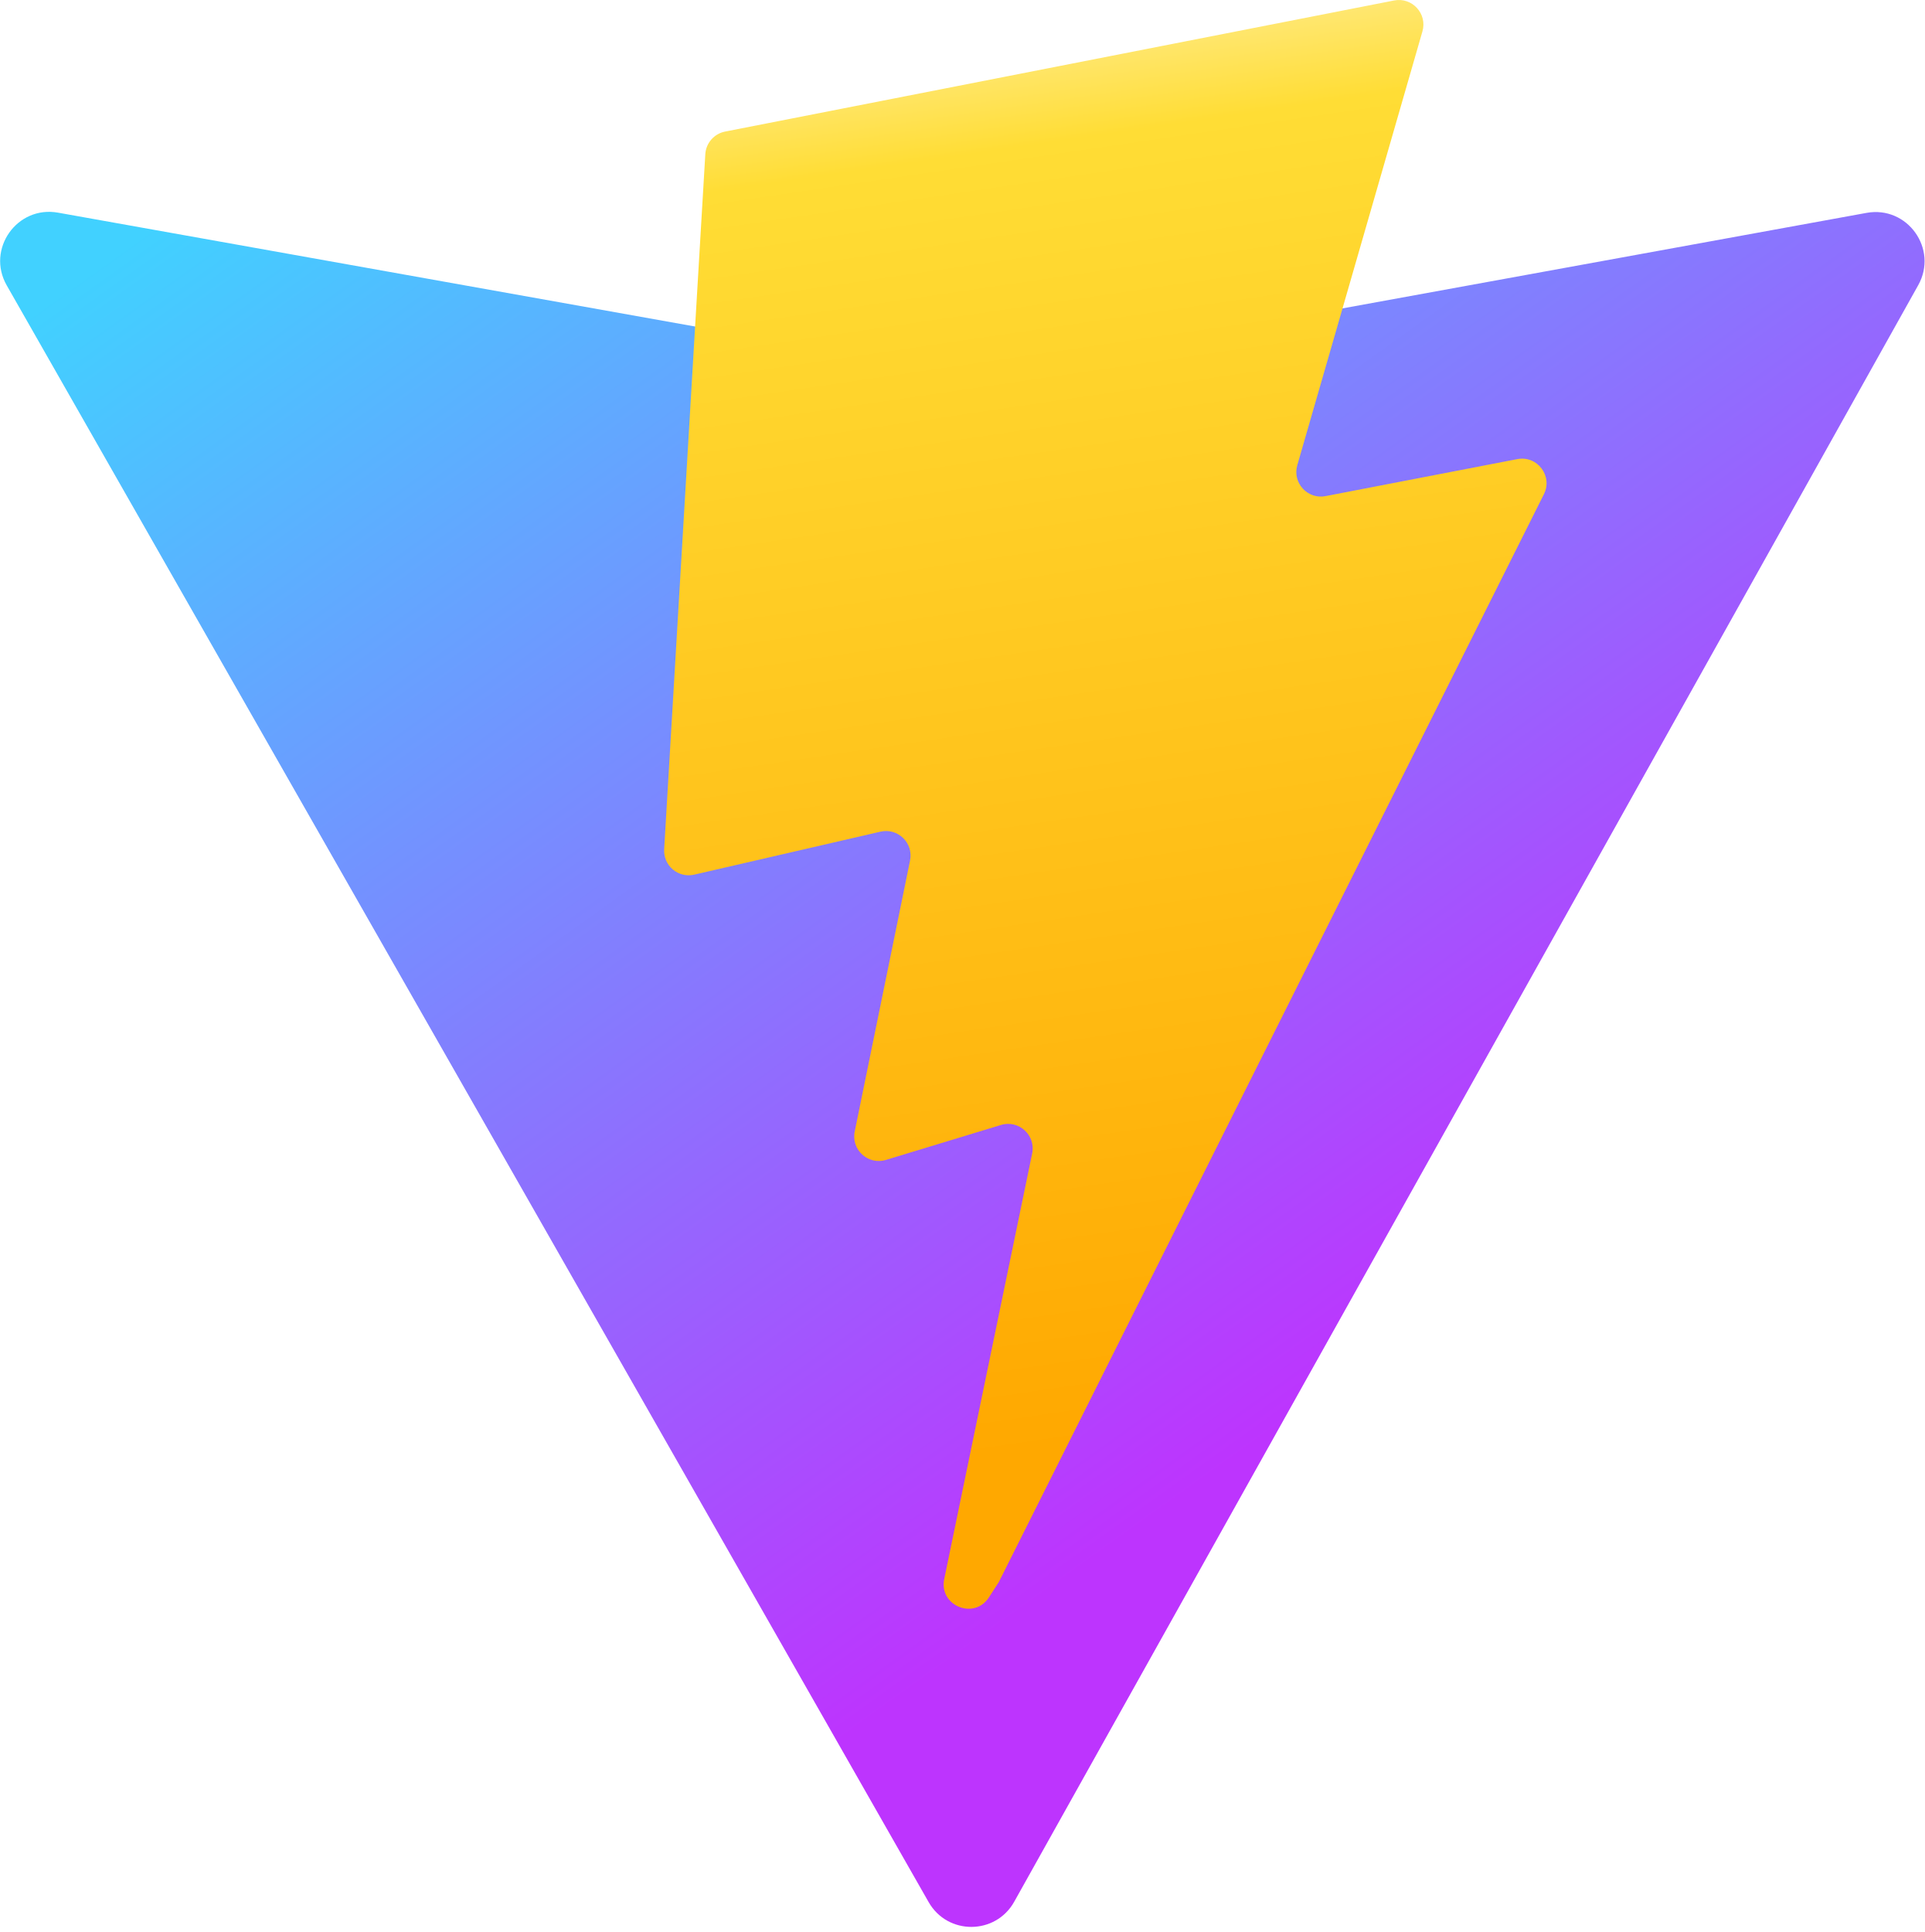
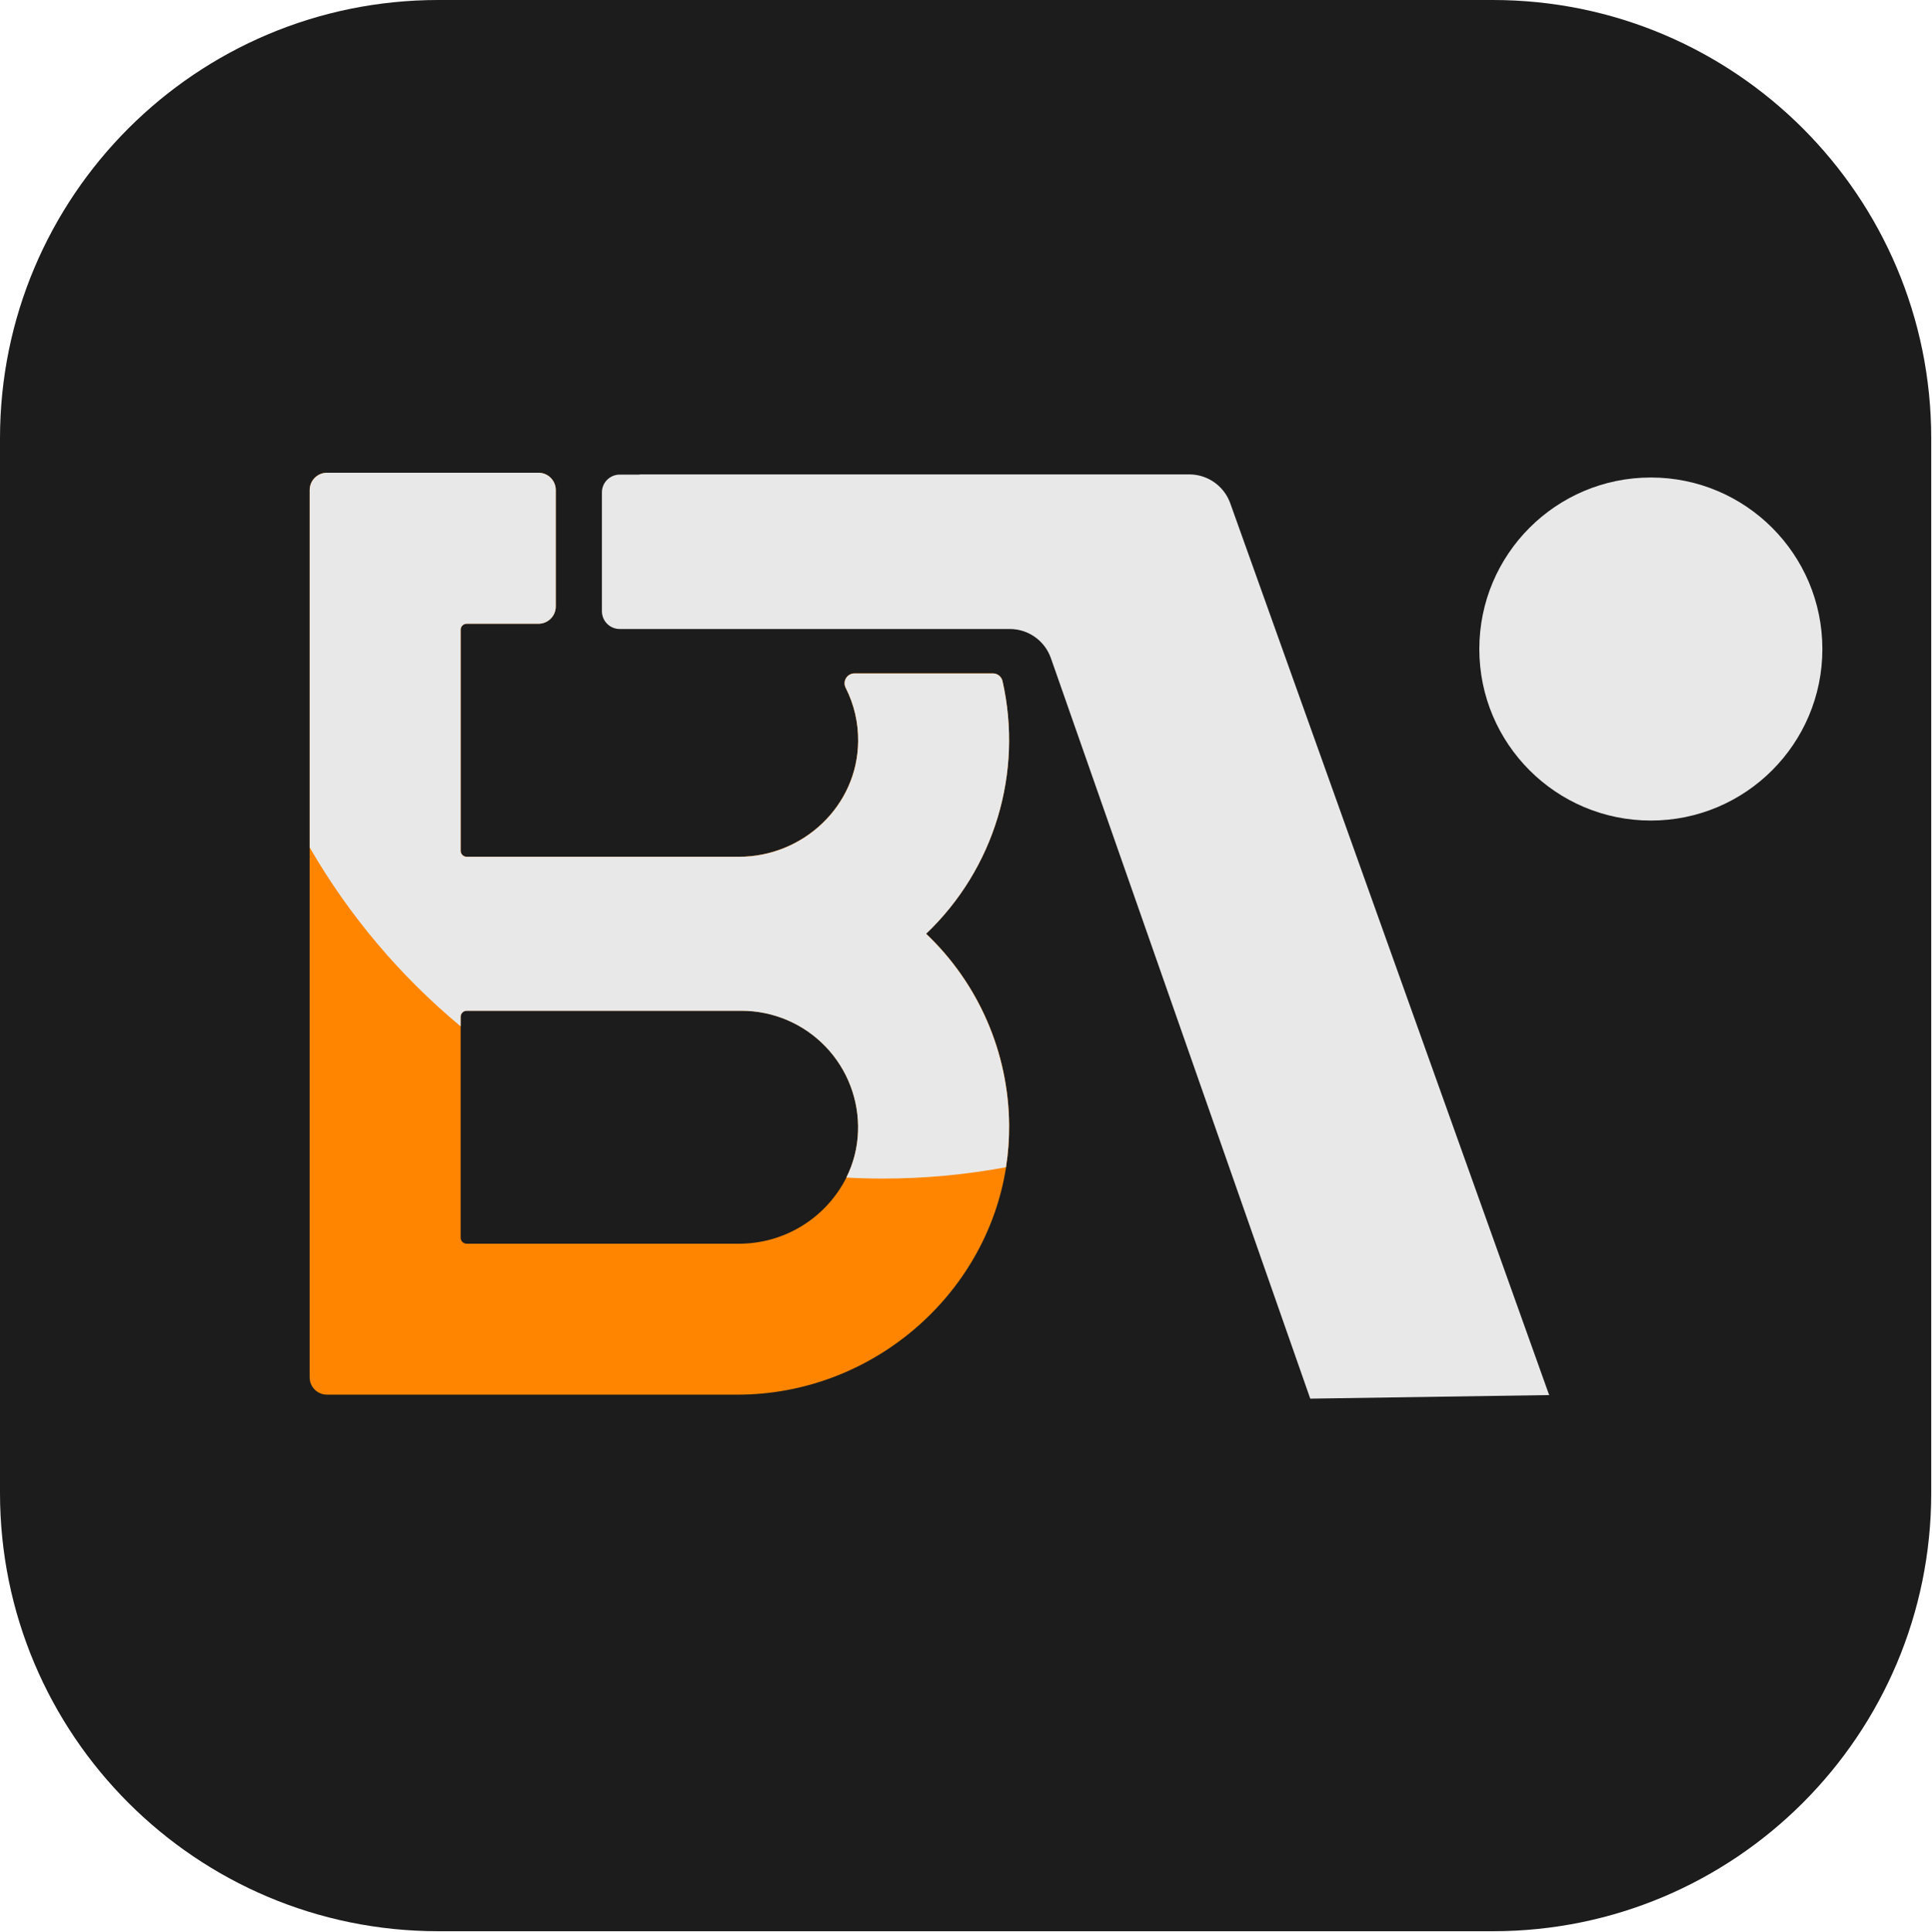
- <svg xmlns="http://www.w3.org/2000/svg" aria-hidden="true" role="img" class="iconify iconify--logos" width="31.88" height="32" preserveAspectRatio="xMidYMid meet" viewBox="0 0 256 257">
+ <svg xmlns="http://www.w3.org/2000/svg" viewBox="0 0 620.94 620.94">
  <defs>
-     <linearGradient id="IconifyId1813088fe1fbc01fb466" x1="-.828%" x2="57.636%" y1="7.652%" y2="78.411%">
-       <stop offset="0%" stop-color="#41D1FF" />
-       <stop offset="100%" stop-color="#BD34FE" />
-     </linearGradient>
-     <linearGradient id="IconifyId1813088fe1fbc01fb467" x1="43.376%" x2="50.316%" y1="2.242%" y2="89.03%">
-       <stop offset="0%" stop-color="#FFEA83" />
-       <stop offset="8.333%" stop-color="#FFDD35" />
-       <stop offset="100%" stop-color="#FFA800" />
-     </linearGradient>
+     <style>.cls-1{fill:#1c1c1c;}.cls-2{fill:#e8e8e8;}.cls-3{fill:#ff8500;}</style>
  </defs>
-   <path fill="url(#IconifyId1813088fe1fbc01fb466)" d="M255.153 37.938L134.897 252.976c-2.483 4.44-8.862 4.466-11.382.048L.875 37.958c-2.746-4.814 1.371-10.646 6.827-9.67l120.385 21.517a6.537 6.537 0 0 0 2.322-.004l117.867-21.483c5.438-.991 9.574 4.796 6.877 9.62Z" />
-   <path fill="url(#IconifyId1813088fe1fbc01fb467)" d="M185.432.063L96.44 17.501a3.268 3.268 0 0 0-2.634 3.014l-5.474 92.456a3.268 3.268 0 0 0 3.997 3.378l24.777-5.718c2.318-.535 4.413 1.507 3.936 3.838l-7.361 36.047c-.495 2.426 1.782 4.5 4.151 3.78l15.304-4.649c2.372-.72 4.652 1.36 4.15 3.788l-11.698 56.621c-.732 3.542 3.979 5.473 5.943 2.437l1.313-2.028l72.516-144.72c1.215-2.423-.88-5.186-3.54-4.672l-25.505 4.922c-2.396.462-4.435-1.77-3.759-4.114l16.646-57.705c.677-2.35-1.37-4.583-3.769-4.113Z" />
+   <g id="Layer_2" data-name="Layer 2">
+     <g id="Layer_1-2" data-name="Layer 1">
+       <rect class="cls-1" width="620.94" height="620.94" rx="140.94" />
+       <path class="cls-2" d="M382.38,152.53a14,14,0,0,1,13.18,9.29q51.15,143.06,102.31,286.1h0l.26.63-76.85,1.15q-41.7-119-83.39-238.09a14,14,0,0,0-13.21-9.37h-6.1s0,0,0,0H220.08v0h-20.8a5.72,5.72,0,0,1-5.75-5.7V158.3a5.72,5.72,0,0,1,5.75-5.7h6.34v-.07Z" />
+       <path class="cls-3" d="M297.76,300.21a86,86,0,0,0,24.56-81.29,3.16,3.16,0,0,0-3.11-2.42H274.73a3.17,3.17,0,0,0-2.82,4.64,37,37,0,0,1,4,17.21c-.19,20.71-17.65,37.11-38.34,37.11H150.05a1.94,1.94,0,0,1-1.94-1.94V202.46a1.93,1.93,0,0,1,1.94-1.93h23.07a5.56,5.56,0,0,0,5.56-5.56V157.56a5.56,5.56,0,0,0-5.56-5.56h-68a5.56,5.56,0,0,0-5.56,5.56v285.3a5.56,5.56,0,0,0,5.56,5.56h132c43.1,0,79.9-31.83,86.36-73.13a83.43,83.43,0,0,0,1-13.67A85.67,85.67,0,0,0,297.76,300.21Zm-60.23,99.68H150.05a1.94,1.94,0,0,1-1.94-1.94V326.89a1.93,1.93,0,0,1,1.94-1.93h88.41a37.5,37.5,0,0,1,37.43,38.91,35.87,35.87,0,0,1-3.75,14.75A38.67,38.67,0,0,1,237.53,399.89Z" />
+       <path class="cls-2" d="M324.45,361.62a83.43,83.43,0,0,1-1,13.67,215.55,215.55,0,0,1-39.54,3.65q-5.94,0-11.79-.32a35.87,35.87,0,0,0,3.75-14.75A37.5,37.5,0,0,0,238.46,325H150.05a1.93,1.93,0,0,0-1.94,1.93V330A214.06,214.06,0,0,1,99.58,272.5V157.56a5.56,5.56,0,0,1,5.56-5.56h68a5.56,5.56,0,0,1,5.56,5.56V195a5.56,5.56,0,0,1-5.56,5.56H150.05a1.93,1.93,0,0,0-1.94,1.93v71.06a1.94,1.94,0,0,0,1.94,1.94h87.53c20.69,0,38.15-16.4,38.34-37.11a37,37,0,0,0-4-17.21,3.17,3.17,0,0,1,2.82-4.64h44.48a3.16,3.16,0,0,1,3.11,2.42,86,86,0,0,1-24.56,81.29A85.67,85.67,0,0,1,324.45,361.62Z" />
+       <circle class="cls-2" cx="530.79" cy="208.68" r="55.15" />
+     </g>
+   </g>
</svg>
